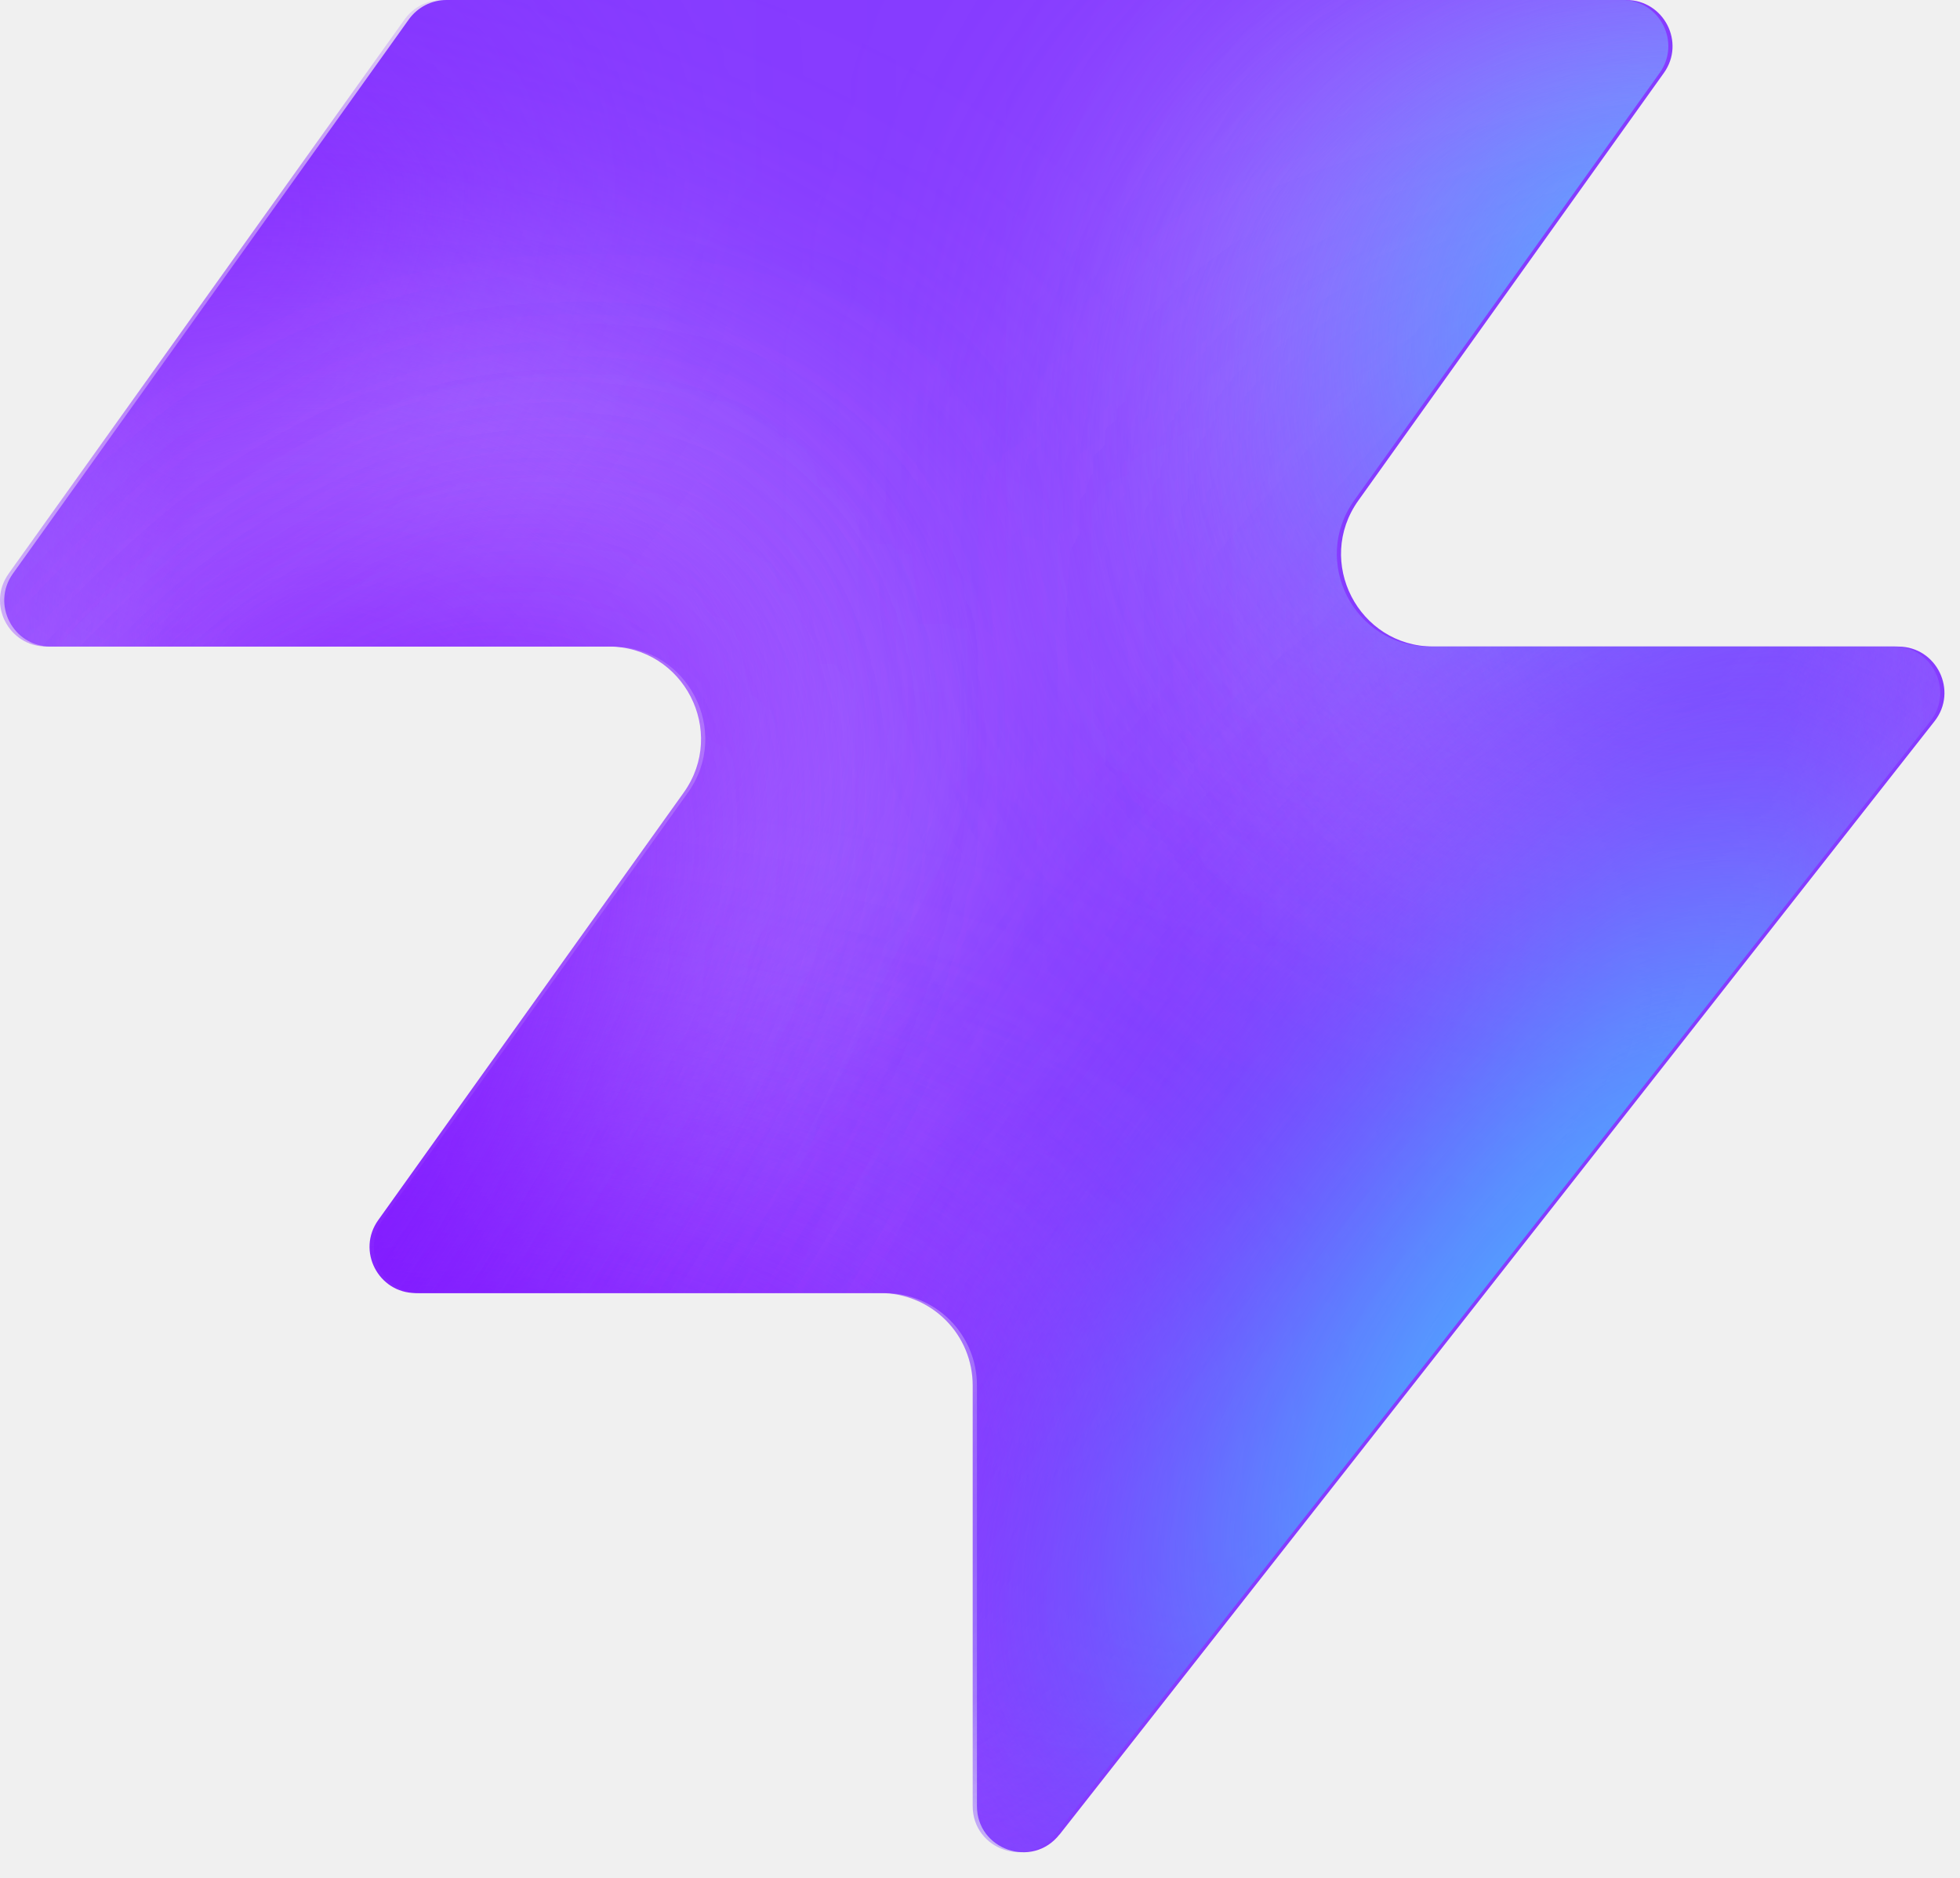
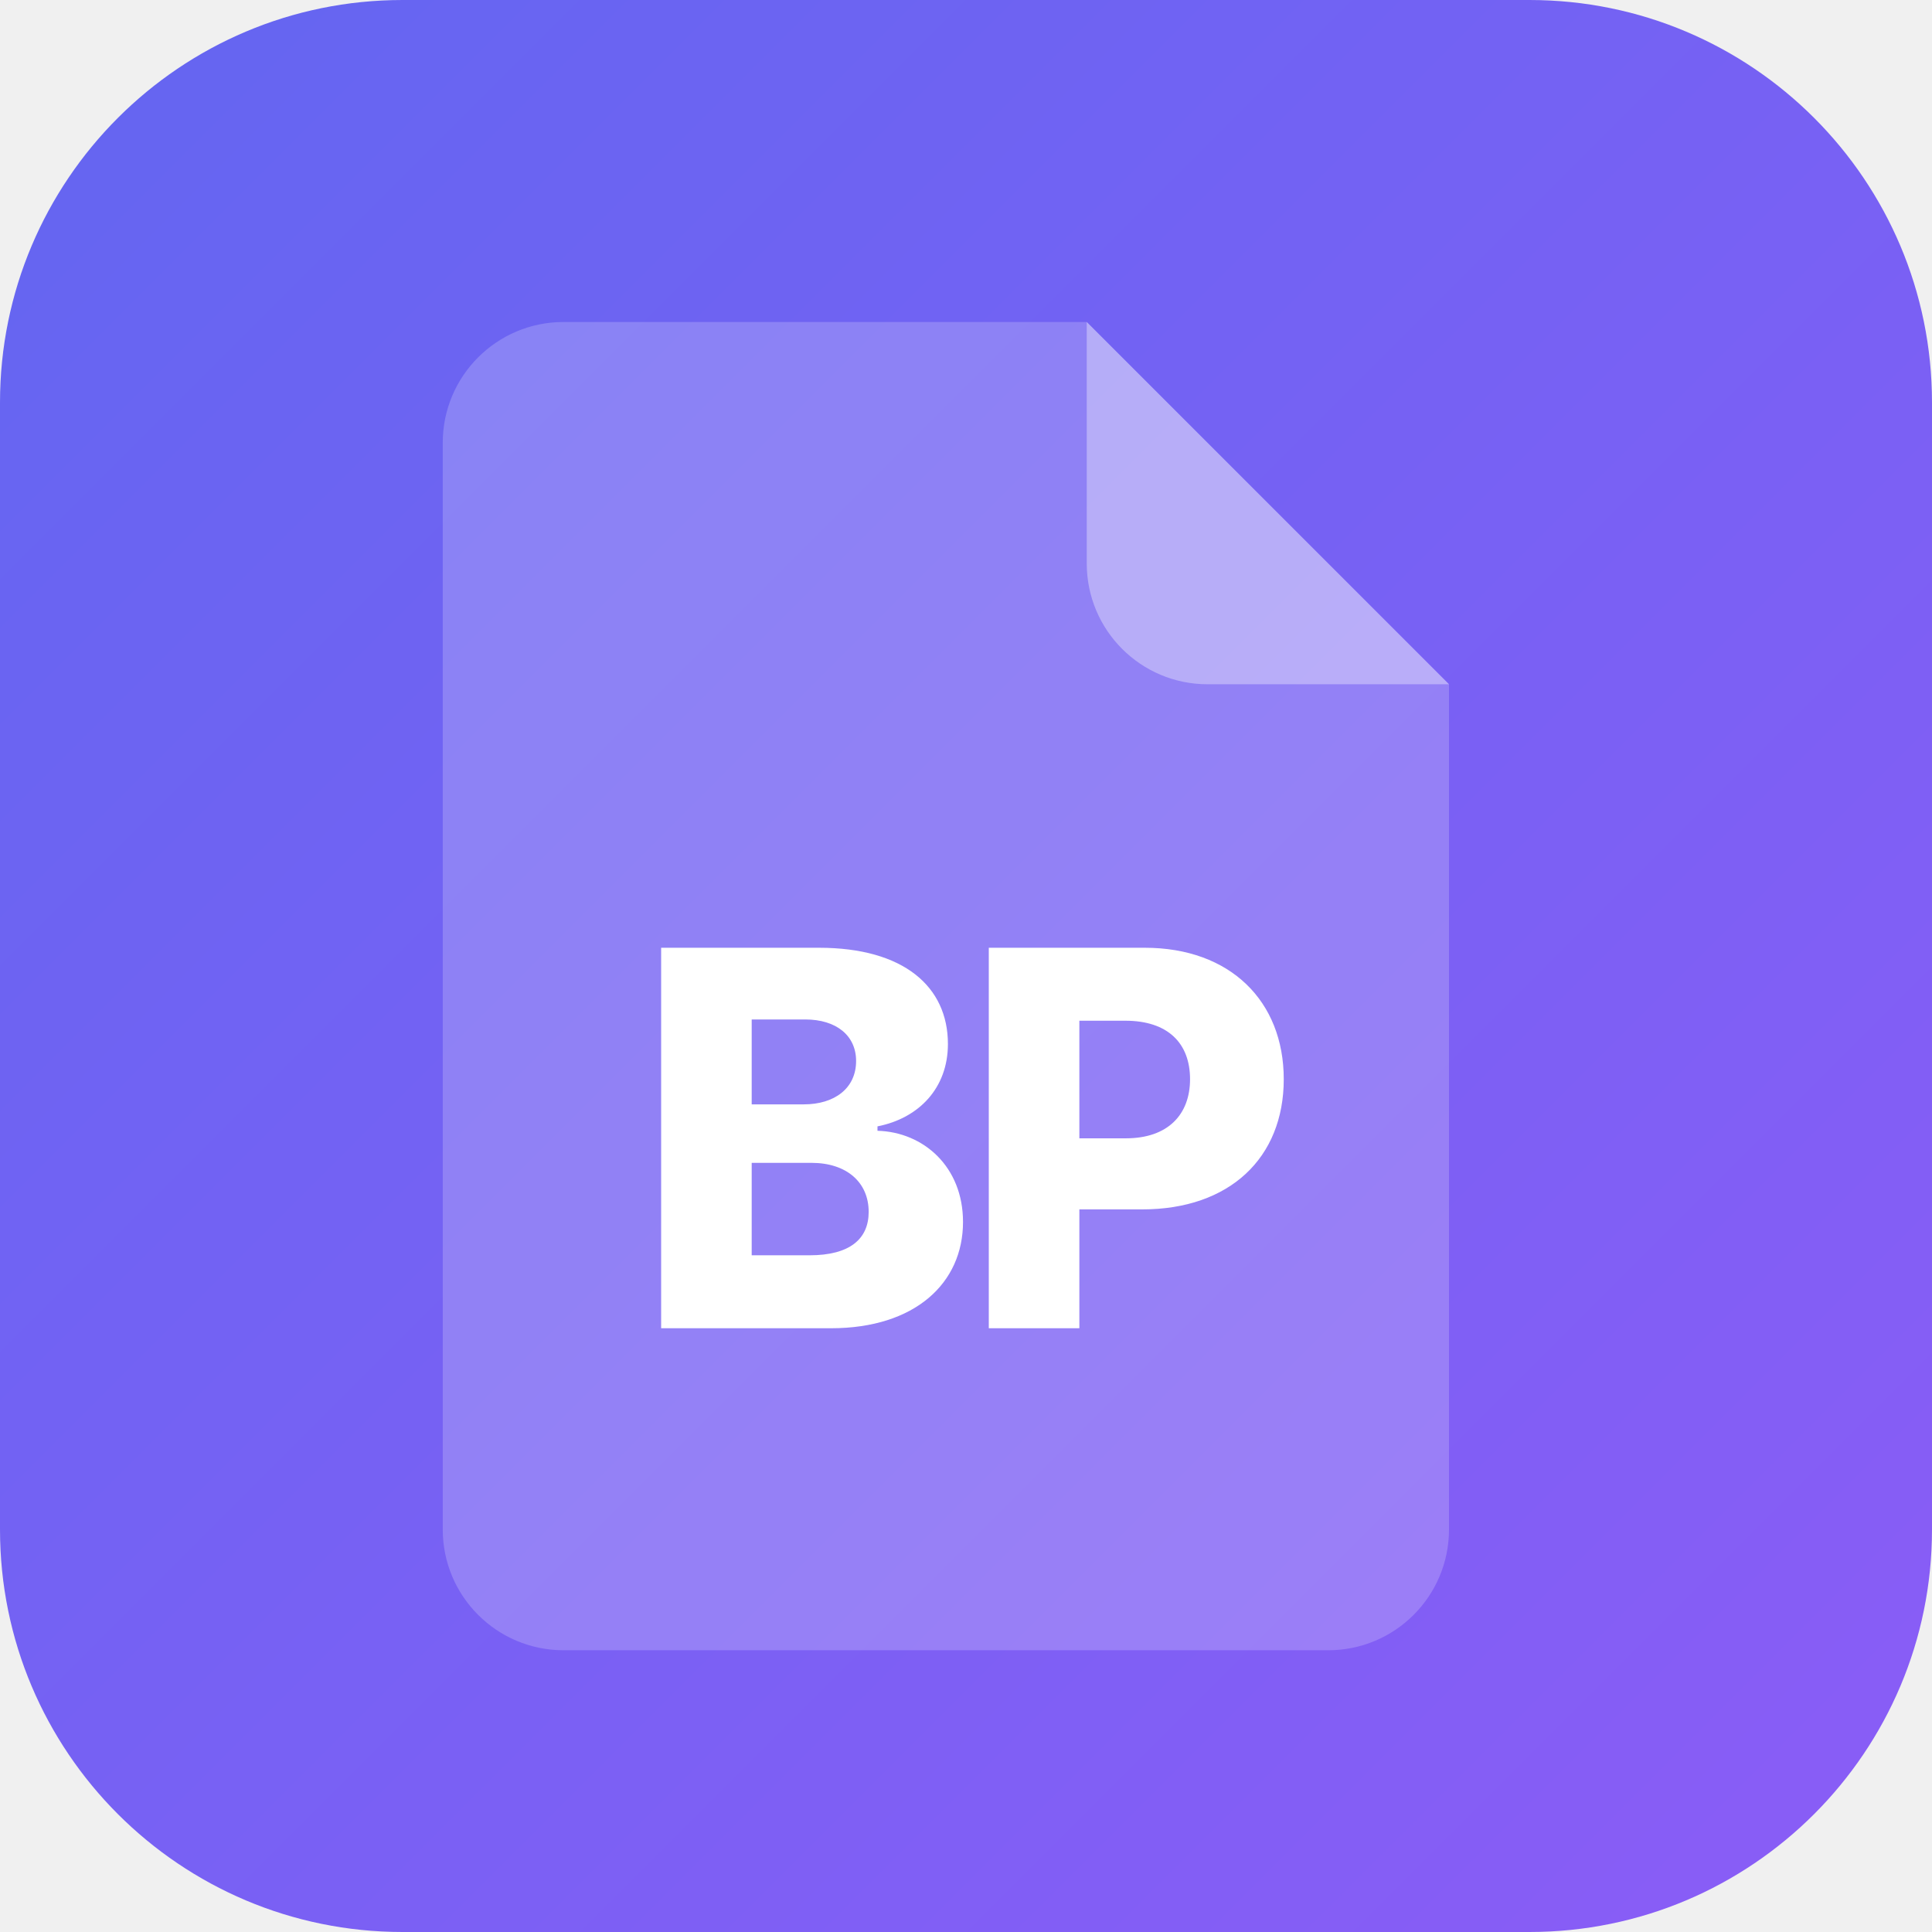
- <svg xmlns="http://www.w3.org/2000/svg" width="48" height="46" fill="none" viewBox="0 0 48 46">
-   <path fill="#863bff" d="M25.946 44.938c-.664.845-2.021.375-2.021-.698V33.937a2.26 2.26 0 0 0-2.262-2.262H10.287c-.92 0-1.456-1.04-.92-1.788l7.48-10.471c1.07-1.497 0-3.578-1.842-3.578H1.237c-.92 0-1.456-1.04-.92-1.788L10.013.474c.214-.297.556-.474.92-.474h28.894c.92 0 1.456 1.04.92 1.788l-7.48 10.471c-1.07 1.498 0 3.579 1.842 3.579h11.377c.943 0 1.473 1.088.89 1.83L25.947 44.94z" style="fill:#863bff;fill:color(display-p3 .525 .23 1);fill-opacity:1" />
-   <mask id="a" width="48" height="46" x="0" y="0" maskUnits="userSpaceOnUse" style="mask-type:alpha">
-     <path fill="#000" d="M25.842 44.938c-.664.844-2.021.375-2.021-.698V33.937a2.26 2.26 0 0 0-2.262-2.262H10.183c-.92 0-1.456-1.04-.92-1.788l7.48-10.471c1.07-1.498 0-3.579-1.842-3.579H1.133c-.92 0-1.456-1.04-.92-1.787L9.91.473c.214-.297.556-.474.92-.474h28.894c.92 0 1.456 1.04.92 1.788l-7.48 10.471c-1.07 1.498 0 3.578 1.842 3.578h11.377c.943 0 1.473 1.088.89 1.832L25.843 44.94z" style="fill:#000;fill-opacity:1" />
-   </mask>
-   <g mask="url(#a)">
-     <g filter="url(#b)">
-       <ellipse cx="5.508" cy="14.704" fill="#ede6ff" rx="5.508" ry="14.704" style="fill:#ede6ff;fill:color(display-p3 .927 .903 1);fill-opacity:1" transform="matrix(.00324 1 1 -.00324 -4.47 31.516)" />
-     </g>
-     <g filter="url(#c)">
-       <ellipse cx="10.399" cy="29.851" fill="#ede6ff" rx="10.399" ry="29.851" style="fill:#ede6ff;fill:color(display-p3 .927 .903 1);fill-opacity:1" transform="matrix(.00324 1 1 -.00324 -39.328 7.883)" />
-     </g>
-     <g filter="url(#d)">
-       <ellipse cx="5.508" cy="30.487" fill="#7e14ff" rx="5.508" ry="30.487" style="fill:#7e14ff;fill:color(display-p3 .492 .077 1);fill-opacity:1" transform="rotate(89.814 -25.913 -14.639)scale(1 -1)" />
-     </g>
-     <g filter="url(#e)">
-       <ellipse cx="5.508" cy="30.599" fill="#7e14ff" rx="5.508" ry="30.599" style="fill:#7e14ff;fill:color(display-p3 .492 .077 1);fill-opacity:1" transform="rotate(89.814 -32.644 -3.334)scale(1 -1)" />
-     </g>
-     <g filter="url(#f)">
-       <ellipse cx="5.508" cy="30.599" fill="#7e14ff" rx="5.508" ry="30.599" style="fill:#7e14ff;fill:color(display-p3 .492 .077 1);fill-opacity:1" transform="matrix(.00324 1 1 -.00324 -34.34 30.47)" />
-     </g>
-     <g filter="url(#g)">
-       <ellipse cx="14.072" cy="22.078" fill="#ede6ff" rx="14.072" ry="22.078" style="fill:#ede6ff;fill:color(display-p3 .927 .903 1);fill-opacity:1" transform="rotate(93.35 24.506 48.493)scale(-1 1)" />
-     </g>
-     <g filter="url(#h)">
-       <ellipse cx="3.47" cy="21.501" fill="#7e14ff" rx="3.47" ry="21.501" style="fill:#7e14ff;fill:color(display-p3 .492 .077 1);fill-opacity:1" transform="rotate(89.009 28.708 47.59)scale(-1 1)" />
-     </g>
-     <g filter="url(#i)">
-       <ellipse cx="3.47" cy="21.501" fill="#7e14ff" rx="3.47" ry="21.501" style="fill:#7e14ff;fill:color(display-p3 .492 .077 1);fill-opacity:1" transform="rotate(89.009 28.708 47.59)scale(-1 1)" />
-     </g>
-     <g filter="url(#j)">
-       <ellipse cx=".387" cy="8.972" fill="#7e14ff" rx="4.407" ry="29.108" style="fill:#7e14ff;fill:color(display-p3 .492 .077 1);fill-opacity:1" transform="rotate(39.51 .387 8.972)" />
-     </g>
-     <g filter="url(#k)">
-       <ellipse cx="47.523" cy="-6.092" fill="#7e14ff" rx="4.407" ry="29.108" style="fill:#7e14ff;fill:color(display-p3 .492 .077 1);fill-opacity:1" transform="rotate(37.892 47.523 -6.092)" />
-     </g>
-     <g filter="url(#l)">
-       <ellipse cx="41.412" cy="6.333" fill="#47bfff" rx="5.971" ry="9.665" style="fill:#47bfff;fill:color(display-p3 .28 .748 1);fill-opacity:1" transform="rotate(37.892 41.412 6.333)" />
-     </g>
-     <g filter="url(#m)">
-       <ellipse cx="-1.879" cy="38.332" fill="#7e14ff" rx="4.407" ry="29.108" style="fill:#7e14ff;fill:color(display-p3 .492 .077 1);fill-opacity:1" transform="rotate(37.892 -1.88 38.332)" />
-     </g>
-     <g filter="url(#n)">
-       <ellipse cx="-1.879" cy="38.332" fill="#7e14ff" rx="4.407" ry="29.108" style="fill:#7e14ff;fill:color(display-p3 .492 .077 1);fill-opacity:1" transform="rotate(37.892 -1.88 38.332)" />
-     </g>
-     <g filter="url(#o)">
-       <ellipse cx="35.651" cy="29.907" fill="#7e14ff" rx="4.407" ry="29.108" style="fill:#7e14ff;fill:color(display-p3 .492 .077 1);fill-opacity:1" transform="rotate(37.892 35.651 29.907)" />
-     </g>
-     <g filter="url(#p)">
-       <ellipse cx="38.418" cy="32.4" fill="#47bfff" rx="5.971" ry="15.297" style="fill:#47bfff;fill:color(display-p3 .28 .748 1);fill-opacity:1" transform="rotate(37.892 38.418 32.4)" />
-     </g>
-   </g>
+ <svg xmlns="http://www.w3.org/2000/svg" width="48" height="48" viewBox="0 0 48 48" fill="none">
  <defs>
-     <filter id="b" width="60.045" height="41.654" x="-19.77" y="16.149" color-interpolation-filters="sRGB" filterUnits="userSpaceOnUse">
-       <feFlood flood-opacity="0" result="BackgroundImageFix" />
-       <feBlend in="SourceGraphic" in2="BackgroundImageFix" result="shape" />
-       <feGaussianBlur result="effect1_foregroundBlur_2002_17158" stdDeviation="7.659" />
-     </filter>
-     <filter id="c" width="90.34" height="51.437" x="-54.613" y="-7.533" color-interpolation-filters="sRGB" filterUnits="userSpaceOnUse">
-       <feFlood flood-opacity="0" result="BackgroundImageFix" />
-       <feBlend in="SourceGraphic" in2="BackgroundImageFix" result="shape" />
-       <feGaussianBlur result="effect1_foregroundBlur_2002_17158" stdDeviation="7.659" />
-     </filter>
-     <filter id="d" width="79.355" height="29.4" x="-49.64" y="2.03" color-interpolation-filters="sRGB" filterUnits="userSpaceOnUse">
-       <feFlood flood-opacity="0" result="BackgroundImageFix" />
-       <feBlend in="SourceGraphic" in2="BackgroundImageFix" result="shape" />
-       <feGaussianBlur result="effect1_foregroundBlur_2002_17158" stdDeviation="4.596" />
-     </filter>
-     <filter id="e" width="79.579" height="29.4" x="-45.045" y="20.029" color-interpolation-filters="sRGB" filterUnits="userSpaceOnUse">
-       <feFlood flood-opacity="0" result="BackgroundImageFix" />
-       <feBlend in="SourceGraphic" in2="BackgroundImageFix" result="shape" />
-       <feGaussianBlur result="effect1_foregroundBlur_2002_17158" stdDeviation="4.596" />
-     </filter>
-     <filter id="f" width="79.579" height="29.4" x="-43.513" y="21.178" color-interpolation-filters="sRGB" filterUnits="userSpaceOnUse">
-       <feFlood flood-opacity="0" result="BackgroundImageFix" />
-       <feBlend in="SourceGraphic" in2="BackgroundImageFix" result="shape" />
-       <feGaussianBlur result="effect1_foregroundBlur_2002_17158" stdDeviation="4.596" />
-     </filter>
-     <filter id="g" width="74.749" height="58.852" x="15.756" y="-17.901" color-interpolation-filters="sRGB" filterUnits="userSpaceOnUse">
-       <feFlood flood-opacity="0" result="BackgroundImageFix" />
-       <feBlend in="SourceGraphic" in2="BackgroundImageFix" result="shape" />
-       <feGaussianBlur result="effect1_foregroundBlur_2002_17158" stdDeviation="7.659" />
-     </filter>
-     <filter id="h" width="61.377" height="25.362" x="23.548" y="2.284" color-interpolation-filters="sRGB" filterUnits="userSpaceOnUse">
-       <feFlood flood-opacity="0" result="BackgroundImageFix" />
-       <feBlend in="SourceGraphic" in2="BackgroundImageFix" result="shape" />
-       <feGaussianBlur result="effect1_foregroundBlur_2002_17158" stdDeviation="4.596" />
-     </filter>
-     <filter id="i" width="61.377" height="25.362" x="23.548" y="2.284" color-interpolation-filters="sRGB" filterUnits="userSpaceOnUse">
-       <feFlood flood-opacity="0" result="BackgroundImageFix" />
-       <feBlend in="SourceGraphic" in2="BackgroundImageFix" result="shape" />
-       <feGaussianBlur result="effect1_foregroundBlur_2002_17158" stdDeviation="4.596" />
-     </filter>
-     <filter id="j" width="56.045" height="63.649" x="-27.636" y="-22.853" color-interpolation-filters="sRGB" filterUnits="userSpaceOnUse">
-       <feFlood flood-opacity="0" result="BackgroundImageFix" />
-       <feBlend in="SourceGraphic" in2="BackgroundImageFix" result="shape" />
-       <feGaussianBlur result="effect1_foregroundBlur_2002_17158" stdDeviation="4.596" />
-     </filter>
-     <filter id="k" width="54.814" height="64.646" x="20.116" y="-38.415" color-interpolation-filters="sRGB" filterUnits="userSpaceOnUse">
-       <feFlood flood-opacity="0" result="BackgroundImageFix" />
-       <feBlend in="SourceGraphic" in2="BackgroundImageFix" result="shape" />
-       <feGaussianBlur result="effect1_foregroundBlur_2002_17158" stdDeviation="4.596" />
-     </filter>
-     <filter id="l" width="33.541" height="35.313" x="24.641" y="-11.323" color-interpolation-filters="sRGB" filterUnits="userSpaceOnUse">
-       <feFlood flood-opacity="0" result="BackgroundImageFix" />
-       <feBlend in="SourceGraphic" in2="BackgroundImageFix" result="shape" />
-       <feGaussianBlur result="effect1_foregroundBlur_2002_17158" stdDeviation="4.596" />
-     </filter>
-     <filter id="m" width="54.814" height="64.646" x="-29.286" y="6.009" color-interpolation-filters="sRGB" filterUnits="userSpaceOnUse">
-       <feFlood flood-opacity="0" result="BackgroundImageFix" />
-       <feBlend in="SourceGraphic" in2="BackgroundImageFix" result="shape" />
-       <feGaussianBlur result="effect1_foregroundBlur_2002_17158" stdDeviation="4.596" />
-     </filter>
-     <filter id="n" width="54.814" height="64.646" x="-29.286" y="6.009" color-interpolation-filters="sRGB" filterUnits="userSpaceOnUse">
-       <feFlood flood-opacity="0" result="BackgroundImageFix" />
-       <feBlend in="SourceGraphic" in2="BackgroundImageFix" result="shape" />
-       <feGaussianBlur result="effect1_foregroundBlur_2002_17158" stdDeviation="4.596" />
-     </filter>
-     <filter id="o" width="54.814" height="64.646" x="8.244" y="-2.416" color-interpolation-filters="sRGB" filterUnits="userSpaceOnUse">
-       <feFlood flood-opacity="0" result="BackgroundImageFix" />
-       <feBlend in="SourceGraphic" in2="BackgroundImageFix" result="shape" />
-       <feGaussianBlur result="effect1_foregroundBlur_2002_17158" stdDeviation="4.596" />
-     </filter>
-     <filter id="p" width="39.409" height="43.623" x="18.713" y="10.588" color-interpolation-filters="sRGB" filterUnits="userSpaceOnUse">
-       <feFlood flood-opacity="0" result="BackgroundImageFix" />
-       <feBlend in="SourceGraphic" in2="BackgroundImageFix" result="shape" />
-       <feGaussianBlur result="effect1_foregroundBlur_2002_17158" stdDeviation="4.596" />
-     </filter>
+     <linearGradient id="bg" x1="0" y1="0" x2="48" y2="48" gradientUnits="userSpaceOnUse">
+       <stop offset="0%" stop-color="#6366f1" />
+       <stop offset="100%" stop-color="#8b5cf6" />
+     </linearGradient>
  </defs>
+   <rect width="48" height="48" rx="10" fill="url(#bg)" />
+   <path d="M14 8h13l9 9v21a3 3 0 01-3 3H14a3 3 0 01-3-3V11a3 3 0 013-3z" fill="white" opacity="0.2" />
+   <path d="M27 8l9 9h-6a3 3 0 01-3-3V8z" fill="white" opacity="0.35" />
+   <text x="24" y="33" text-anchor="middle" font-family="system-ui,-apple-system,sans-serif" font-weight="800" font-size="13" fill="white" letter-spacing="-0.5">BP</text>
</svg>
